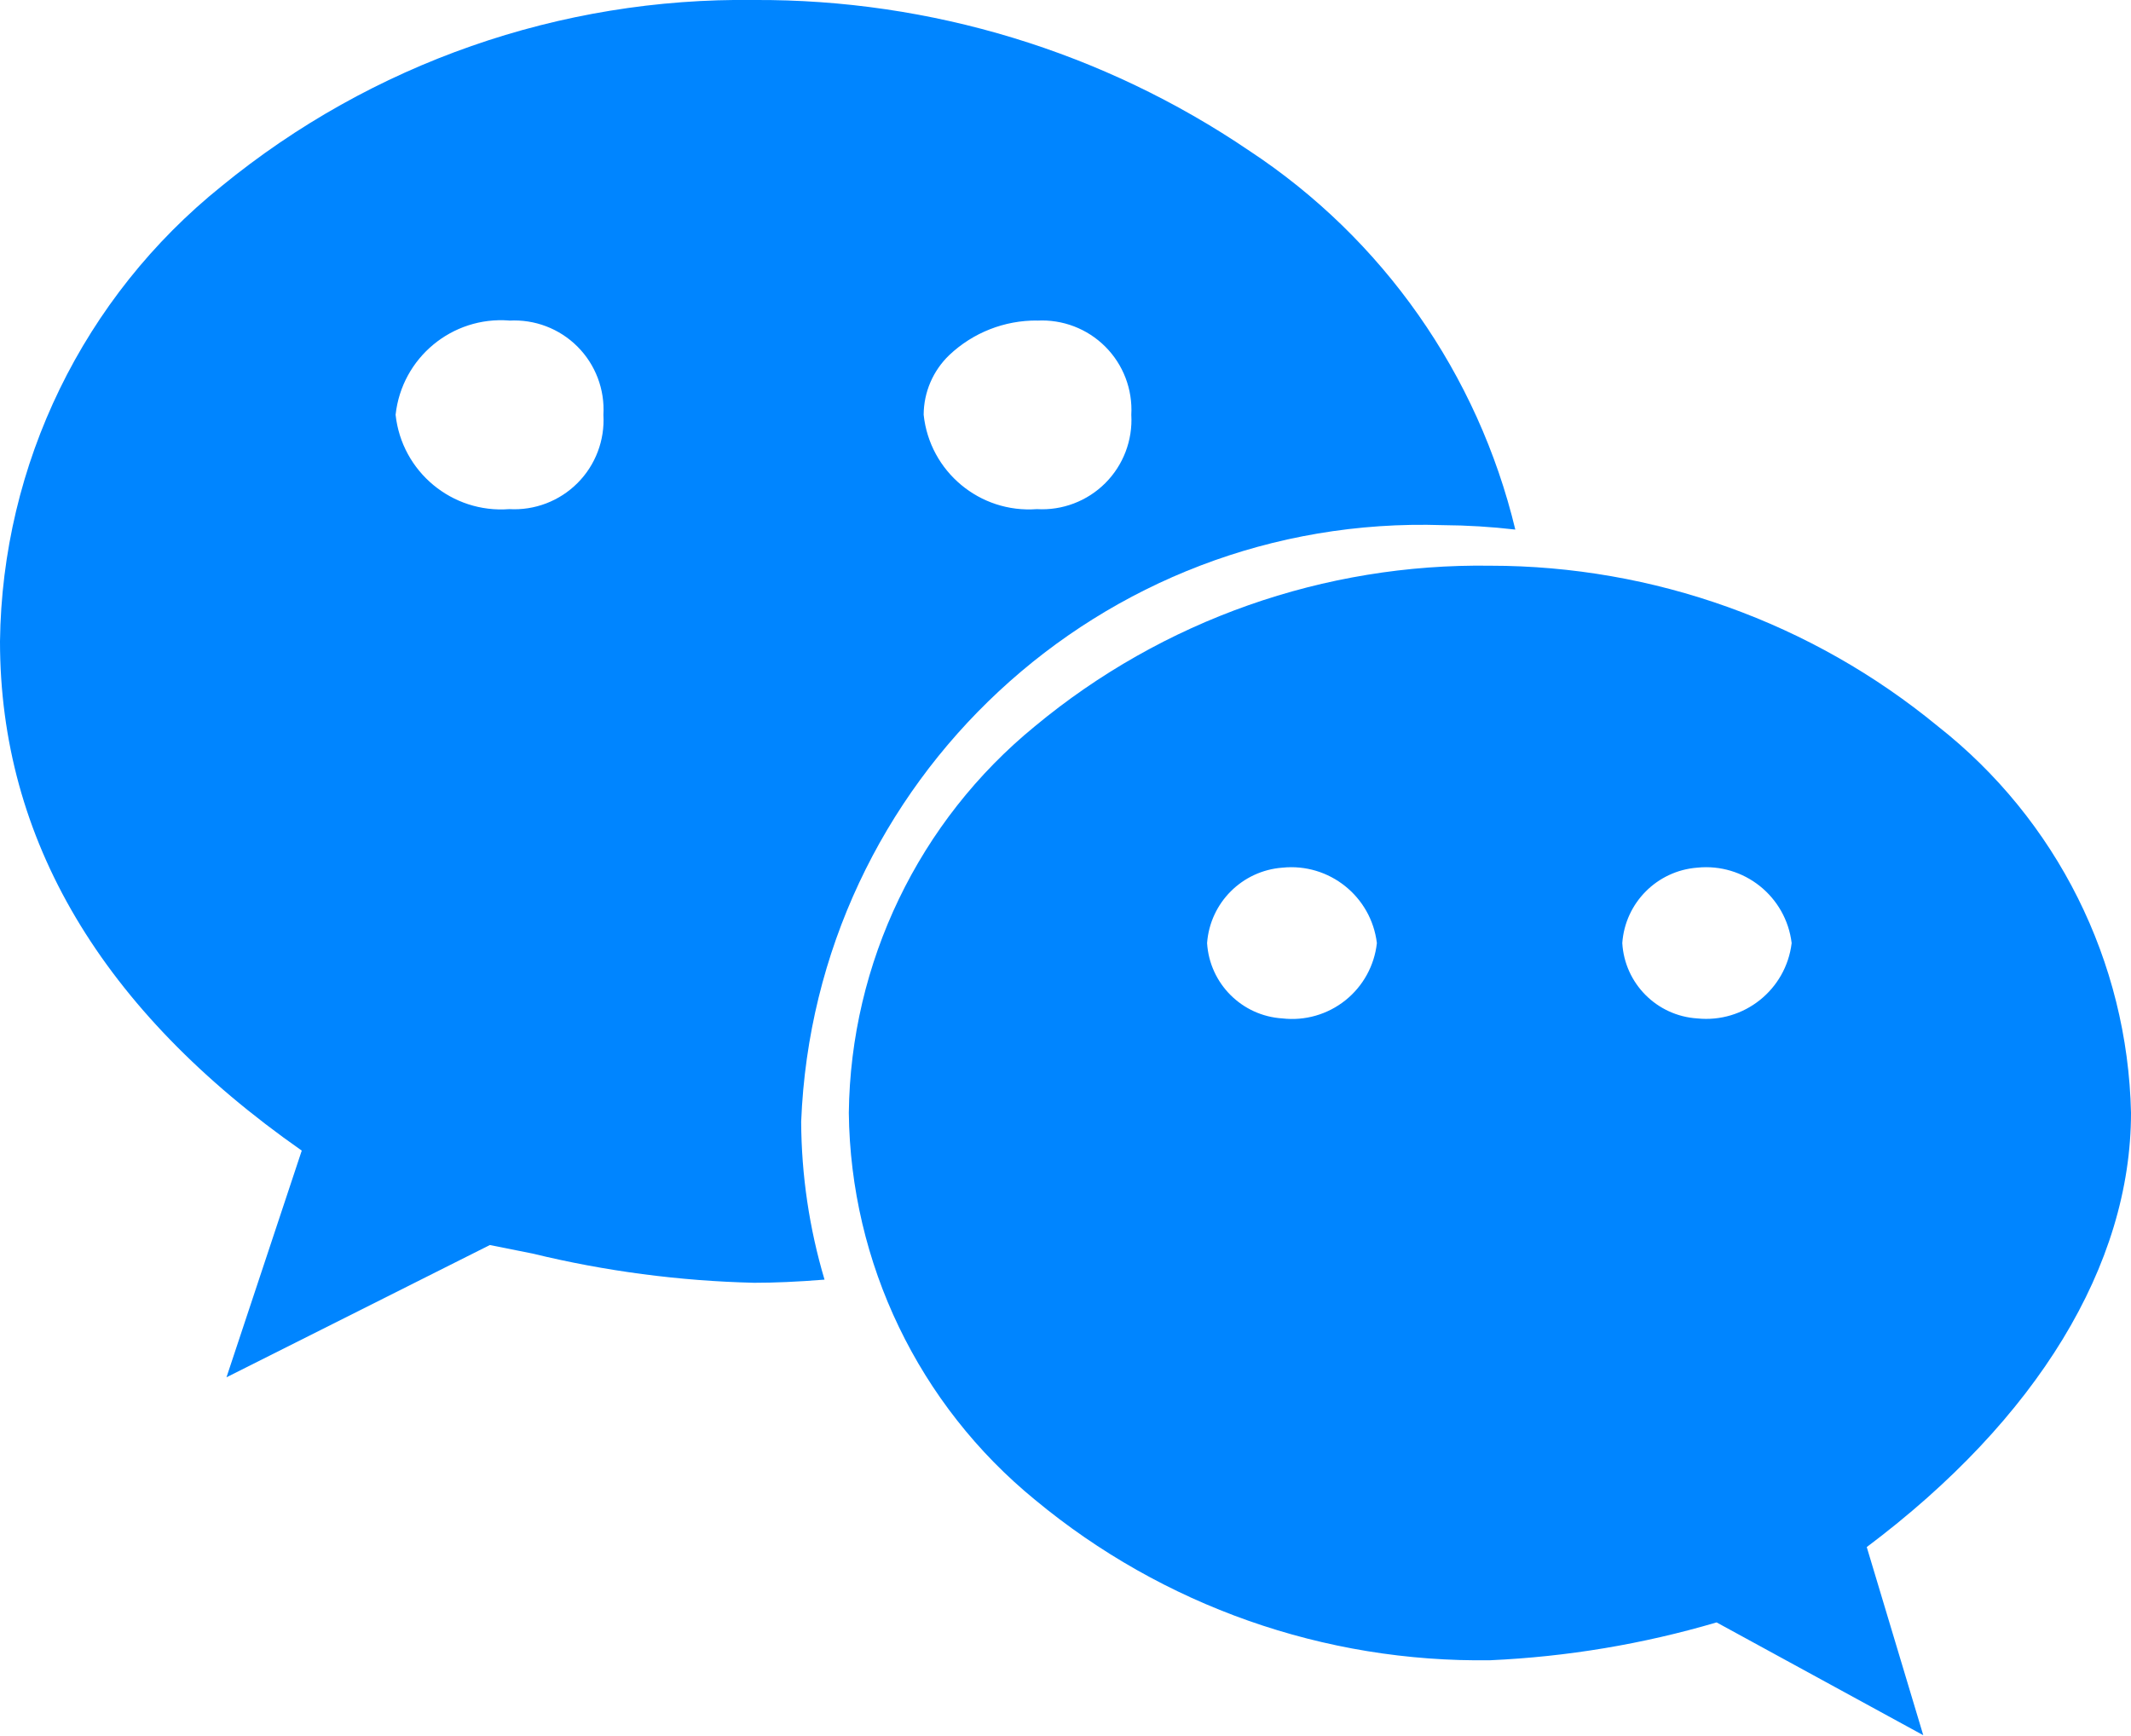
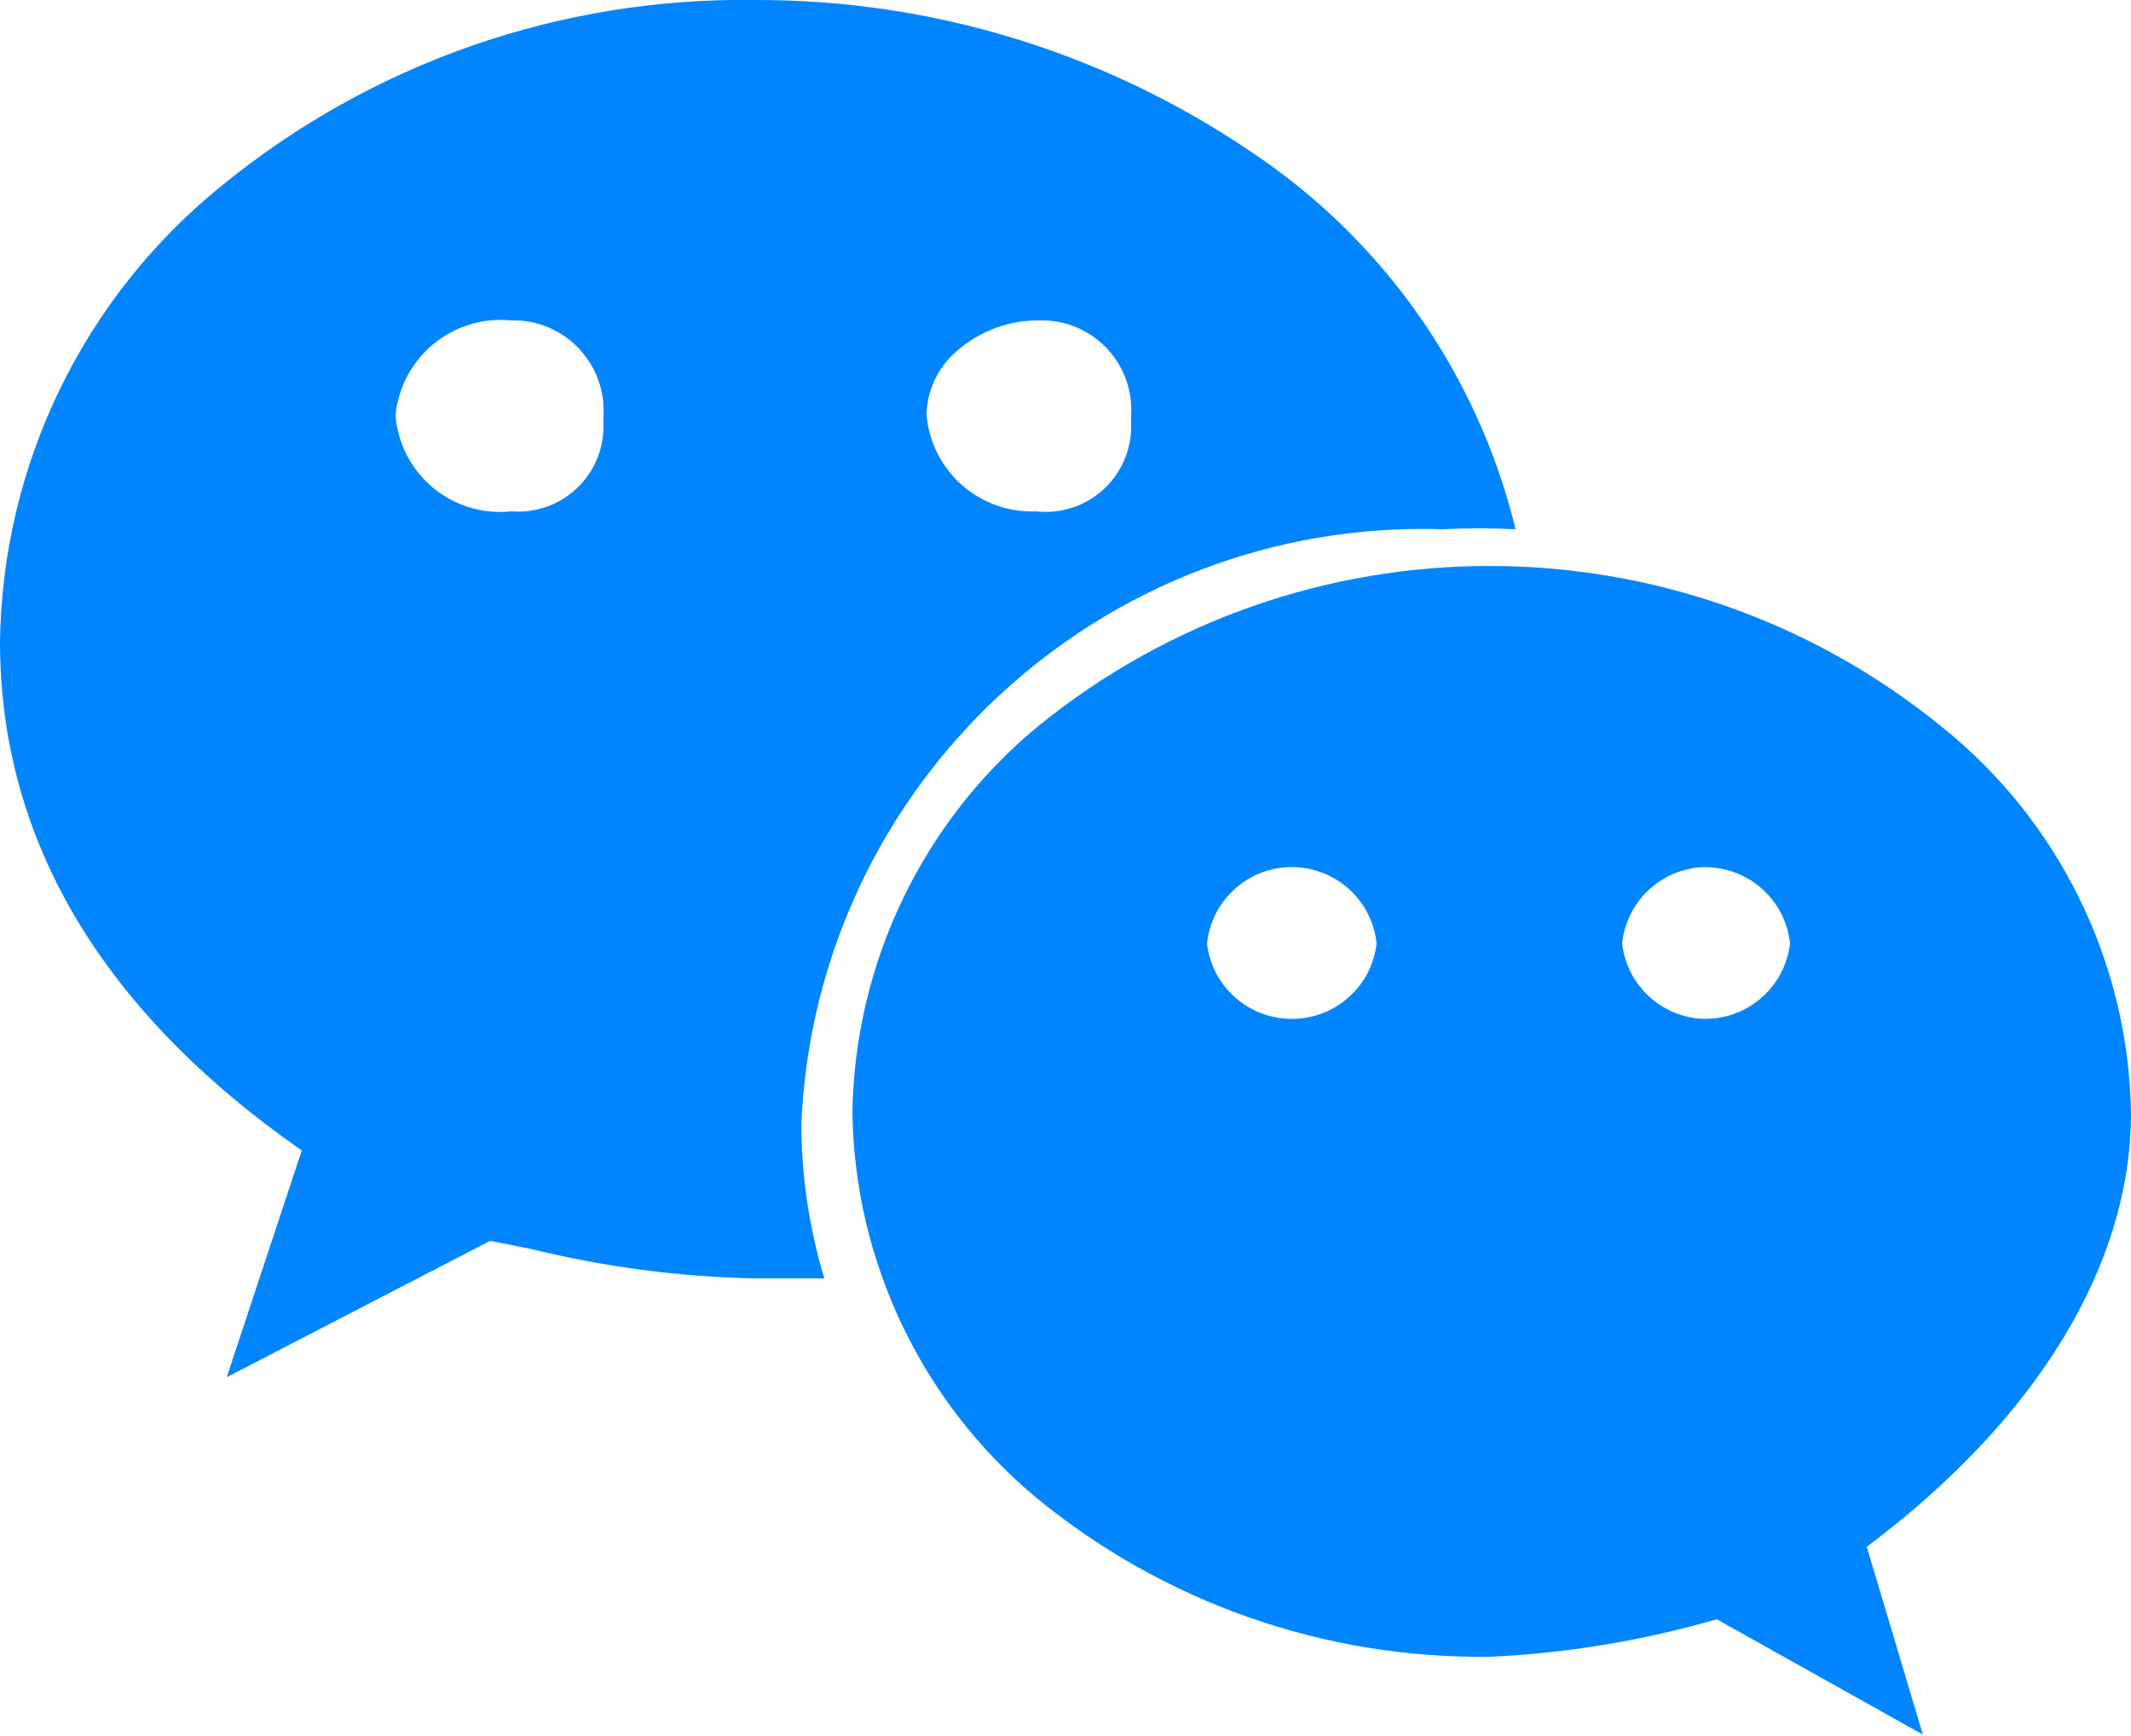
- <svg xmlns="http://www.w3.org/2000/svg" viewBox="0 0 25 20.363">
-   <defs>
-     <style>.a{fill:#0085ff;}</style>
-   </defs>
-   <g transform="translate(-279 -739.637)">
-     <path class="a" d="M2.657,16.161v0l.883-2.66C1.191,11.857,0,9.847,0,7.526A6.957,6.957,0,0,1,2.6,2.184,9.656,9.656,0,0,1,8.848,0a10.247,10.247,0,0,1,5.81,1.77,7.394,7.394,0,0,1,3.119,4.444,7.789,7.789,0,0,0-.851-.052,7.292,7.292,0,0,0-7.527,7,6.615,6.615,0,0,0,.274,1.853c-.325.026-.588.037-.826.037a12.247,12.247,0,0,1-2.6-.343l-.5-.1L2.659,16.16Zm9.511-12.4a1.482,1.482,0,0,0-1.032.406.975.975,0,0,0-.3.7,1.242,1.242,0,0,0,1.328,1.107,1.048,1.048,0,0,0,1.108-1.107A1.048,1.048,0,0,0,12.168,3.762Zm-6.194,0A1.244,1.244,0,0,0,4.641,4.867,1.245,1.245,0,0,0,5.974,5.974,1.047,1.047,0,0,0,7.079,4.867,1.046,1.046,0,0,0,5.974,3.762Z" transform="translate(279 739.637)" />
-     <path class="a" d="M12.609,13.725h0L10.182,12.4h-.005a11.167,11.167,0,0,1-2.65.443,8.176,8.176,0,0,1-5.342-1.882A5.95,5.95,0,0,1,0,6.42,5.949,5.949,0,0,1,2.184,1.883,8.174,8.174,0,0,1,7.526,0a8.264,8.264,0,0,1,5.249,1.883A5.934,5.934,0,0,1,15.042,6.42c0,1.785-1.1,3.594-3.1,5.095l.663,2.208ZM9.953,3.543a.955.955,0,0,0-.879.885.941.941,0,0,0,.879.884,1.011,1.011,0,0,0,1.108-.884A1.012,1.012,0,0,0,9.953,3.543Zm-4.866,0a.958.958,0,0,0-.884.885.944.944,0,0,0,.884.884,1,1,0,0,0,1.108-.884A1.012,1.012,0,0,0,5.087,3.543Z" transform="translate(288.958 746.275)" />
-   </g>
+ <svg xmlns="http://www.w3.org/2000/svg" id="图层_1" data-name="图层 1" viewBox="0 0 25 20.36">
+   <path d="M2.66,16.16h0l.88-2.66C1.19,11.86,0,9.85,0,7.53A7,7,0,0,1,2.6,2.18,9.66,9.66,0,0,1,8.85,0a10.3,10.3,0,0,1,5.81,1.77,7.42,7.42,0,0,1,3.12,4.44,8.24,8.24,0,0,0-.85,0,7.3,7.3,0,0,0-7.53,7A6.42,6.42,0,0,0,9.67,15c-.32,0-.59,0-.82,0a12,12,0,0,1-2.6-.34l-.5-.1L2.66,16.16Zm9.51-12.4a1.44,1.44,0,0,0-1,.41,1,1,0,0,0-.3.7A1.24,1.24,0,0,0,12.16,6a1,1,0,0,0,1.11-1V4.87a1.05,1.05,0,0,0-1-1.11ZM6,3.76A1.24,1.24,0,0,0,4.64,4.87,1.23,1.23,0,0,0,6,6,1,1,0,0,0,7.08,5V4.87a1.06,1.06,0,0,0-1-1.11Z" transform="translate(0 0)" fill="#0085ff" />
+   <path d="M22.57,20.36h0L20.14,19h0a11.47,11.47,0,0,1-2.65.44,8.21,8.21,0,0,1-5.35-1.88A6,6,0,0,1,10,13.06a6,6,0,0,1,2.18-4.54,8.4,8.4,0,0,1,10.59,0A5.93,5.93,0,0,1,25,13.06c0,1.78-1.1,3.59-3.1,5.09l.66,2.21ZM19.91,10.18a1,1,0,0,0-.88.89,1,1,0,0,0,.88.88A1,1,0,0,0,21,11.07,1,1,0,0,0,19.91,10.18Zm-4.86,0a1,1,0,0,0-.89.89,1,1,0,0,0,.89.88,1,1,0,0,0,1.1-.88h0A1,1,0,0,0,15.05,10.18Z" transform="translate(0 0)" fill="#0085ff" />
</svg>
